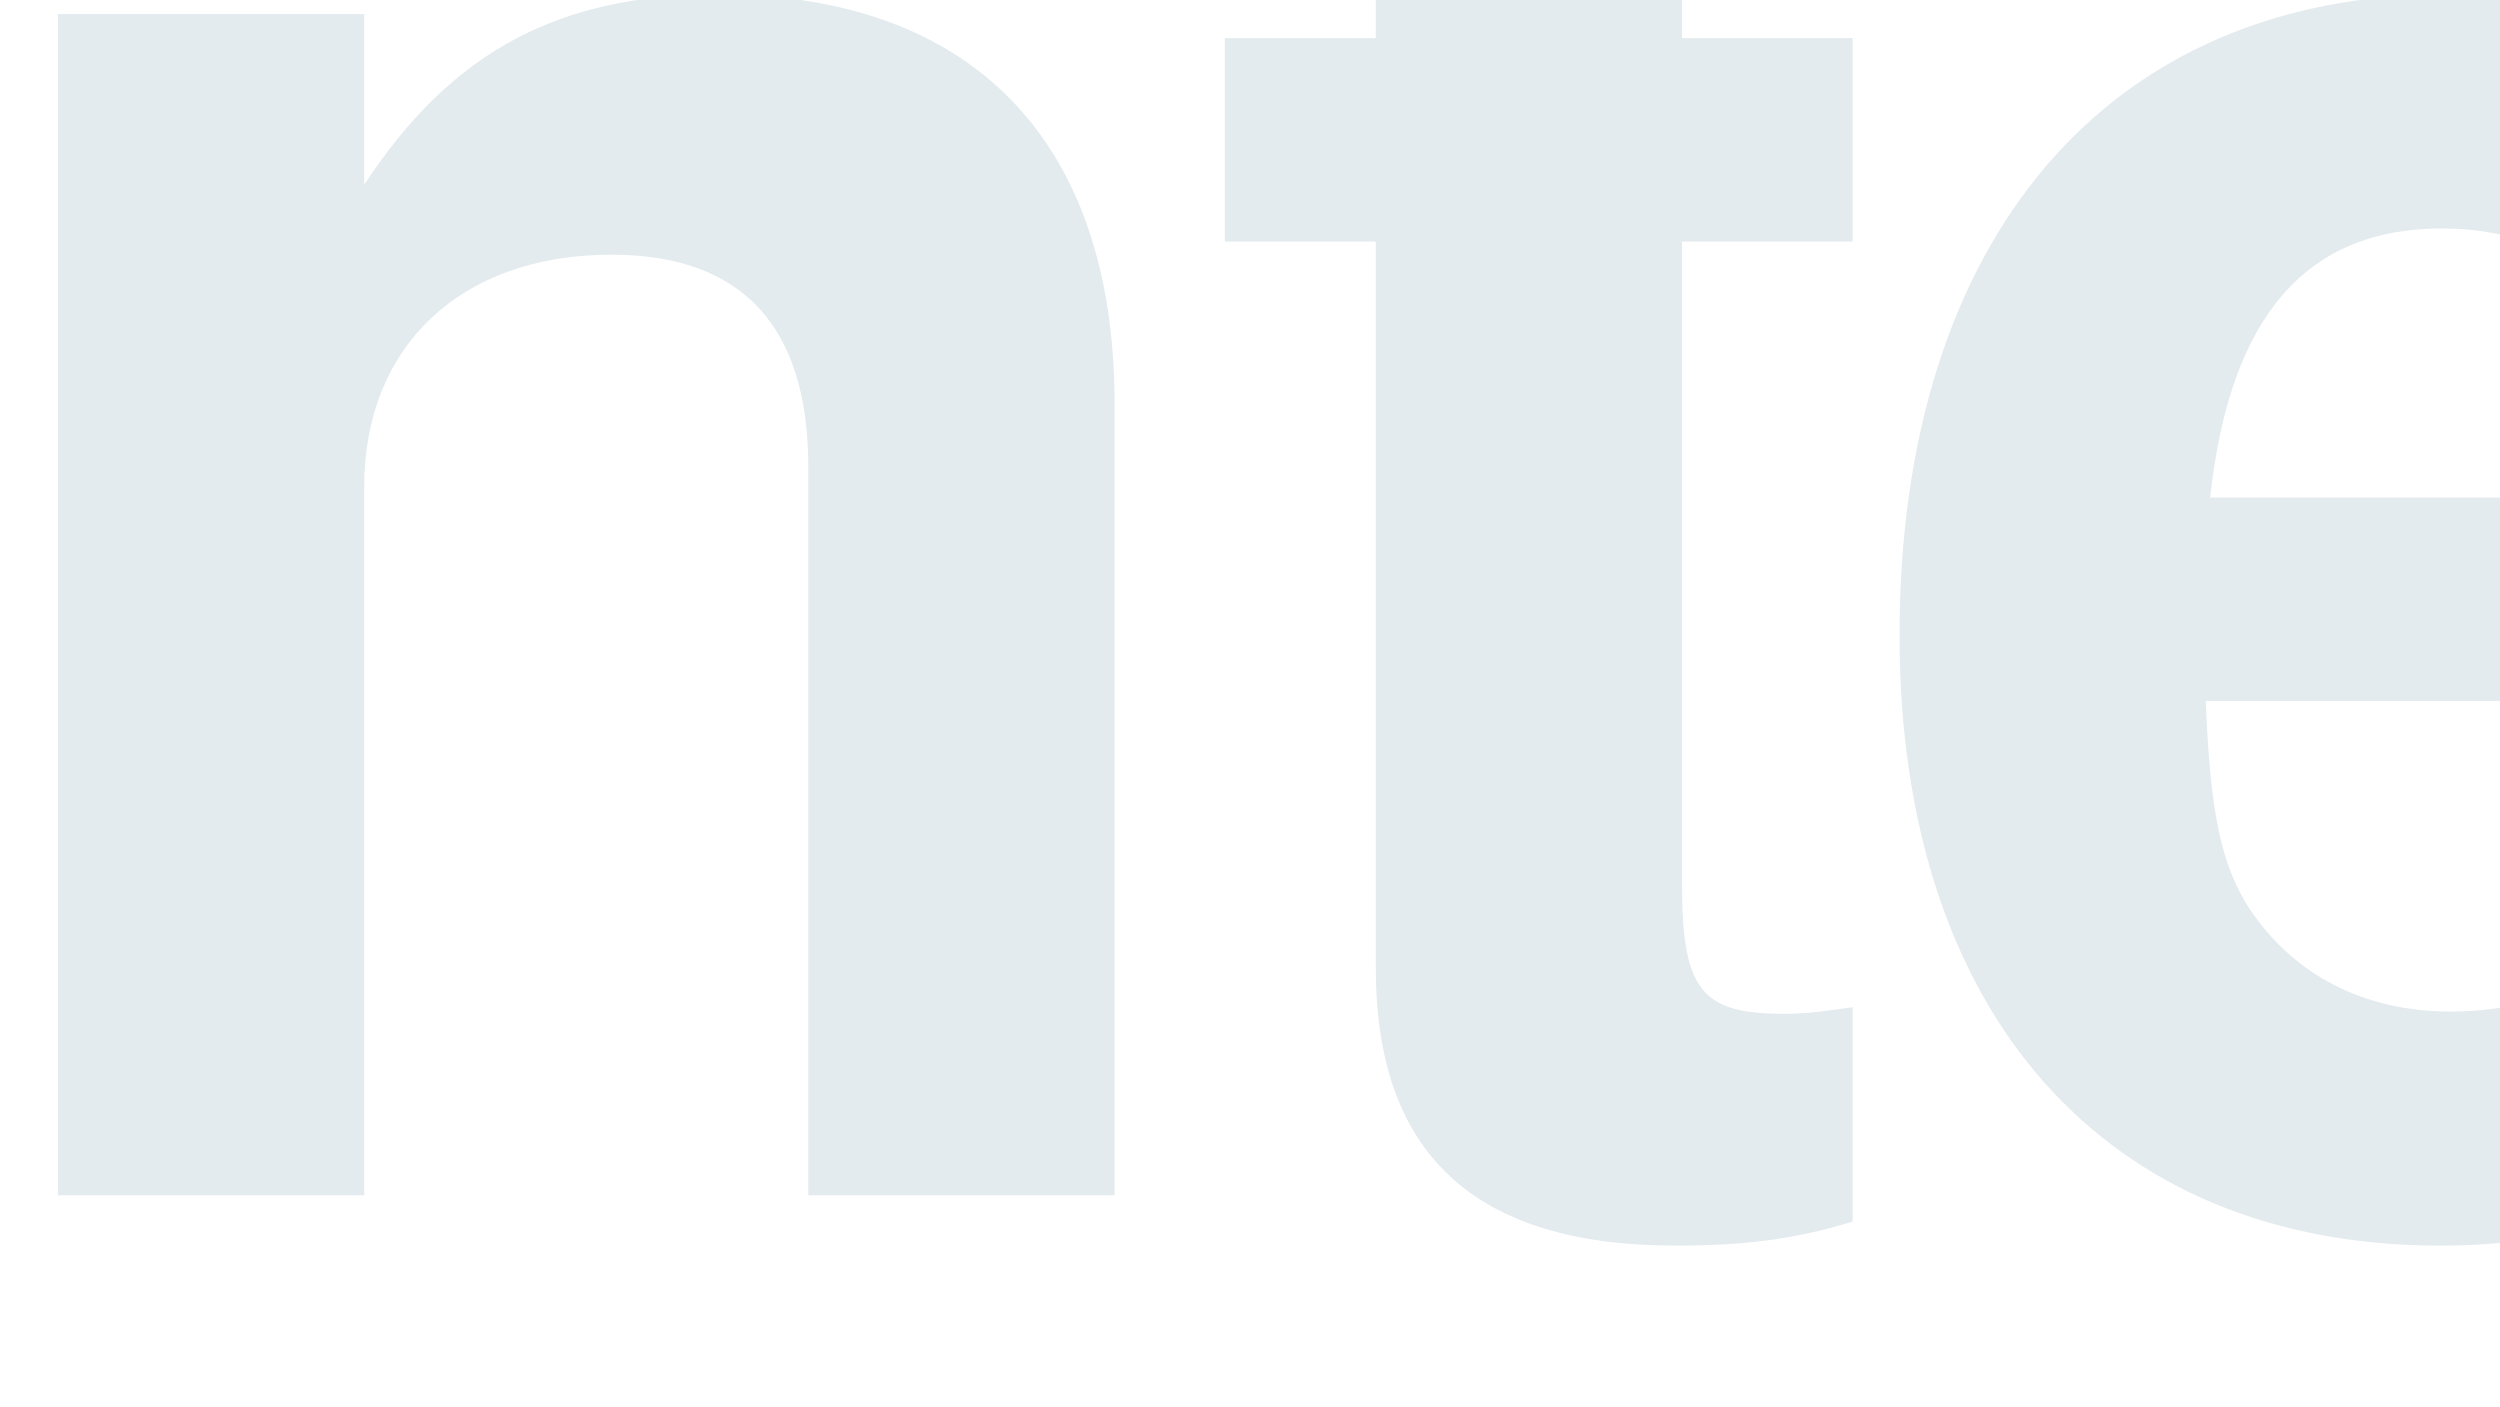
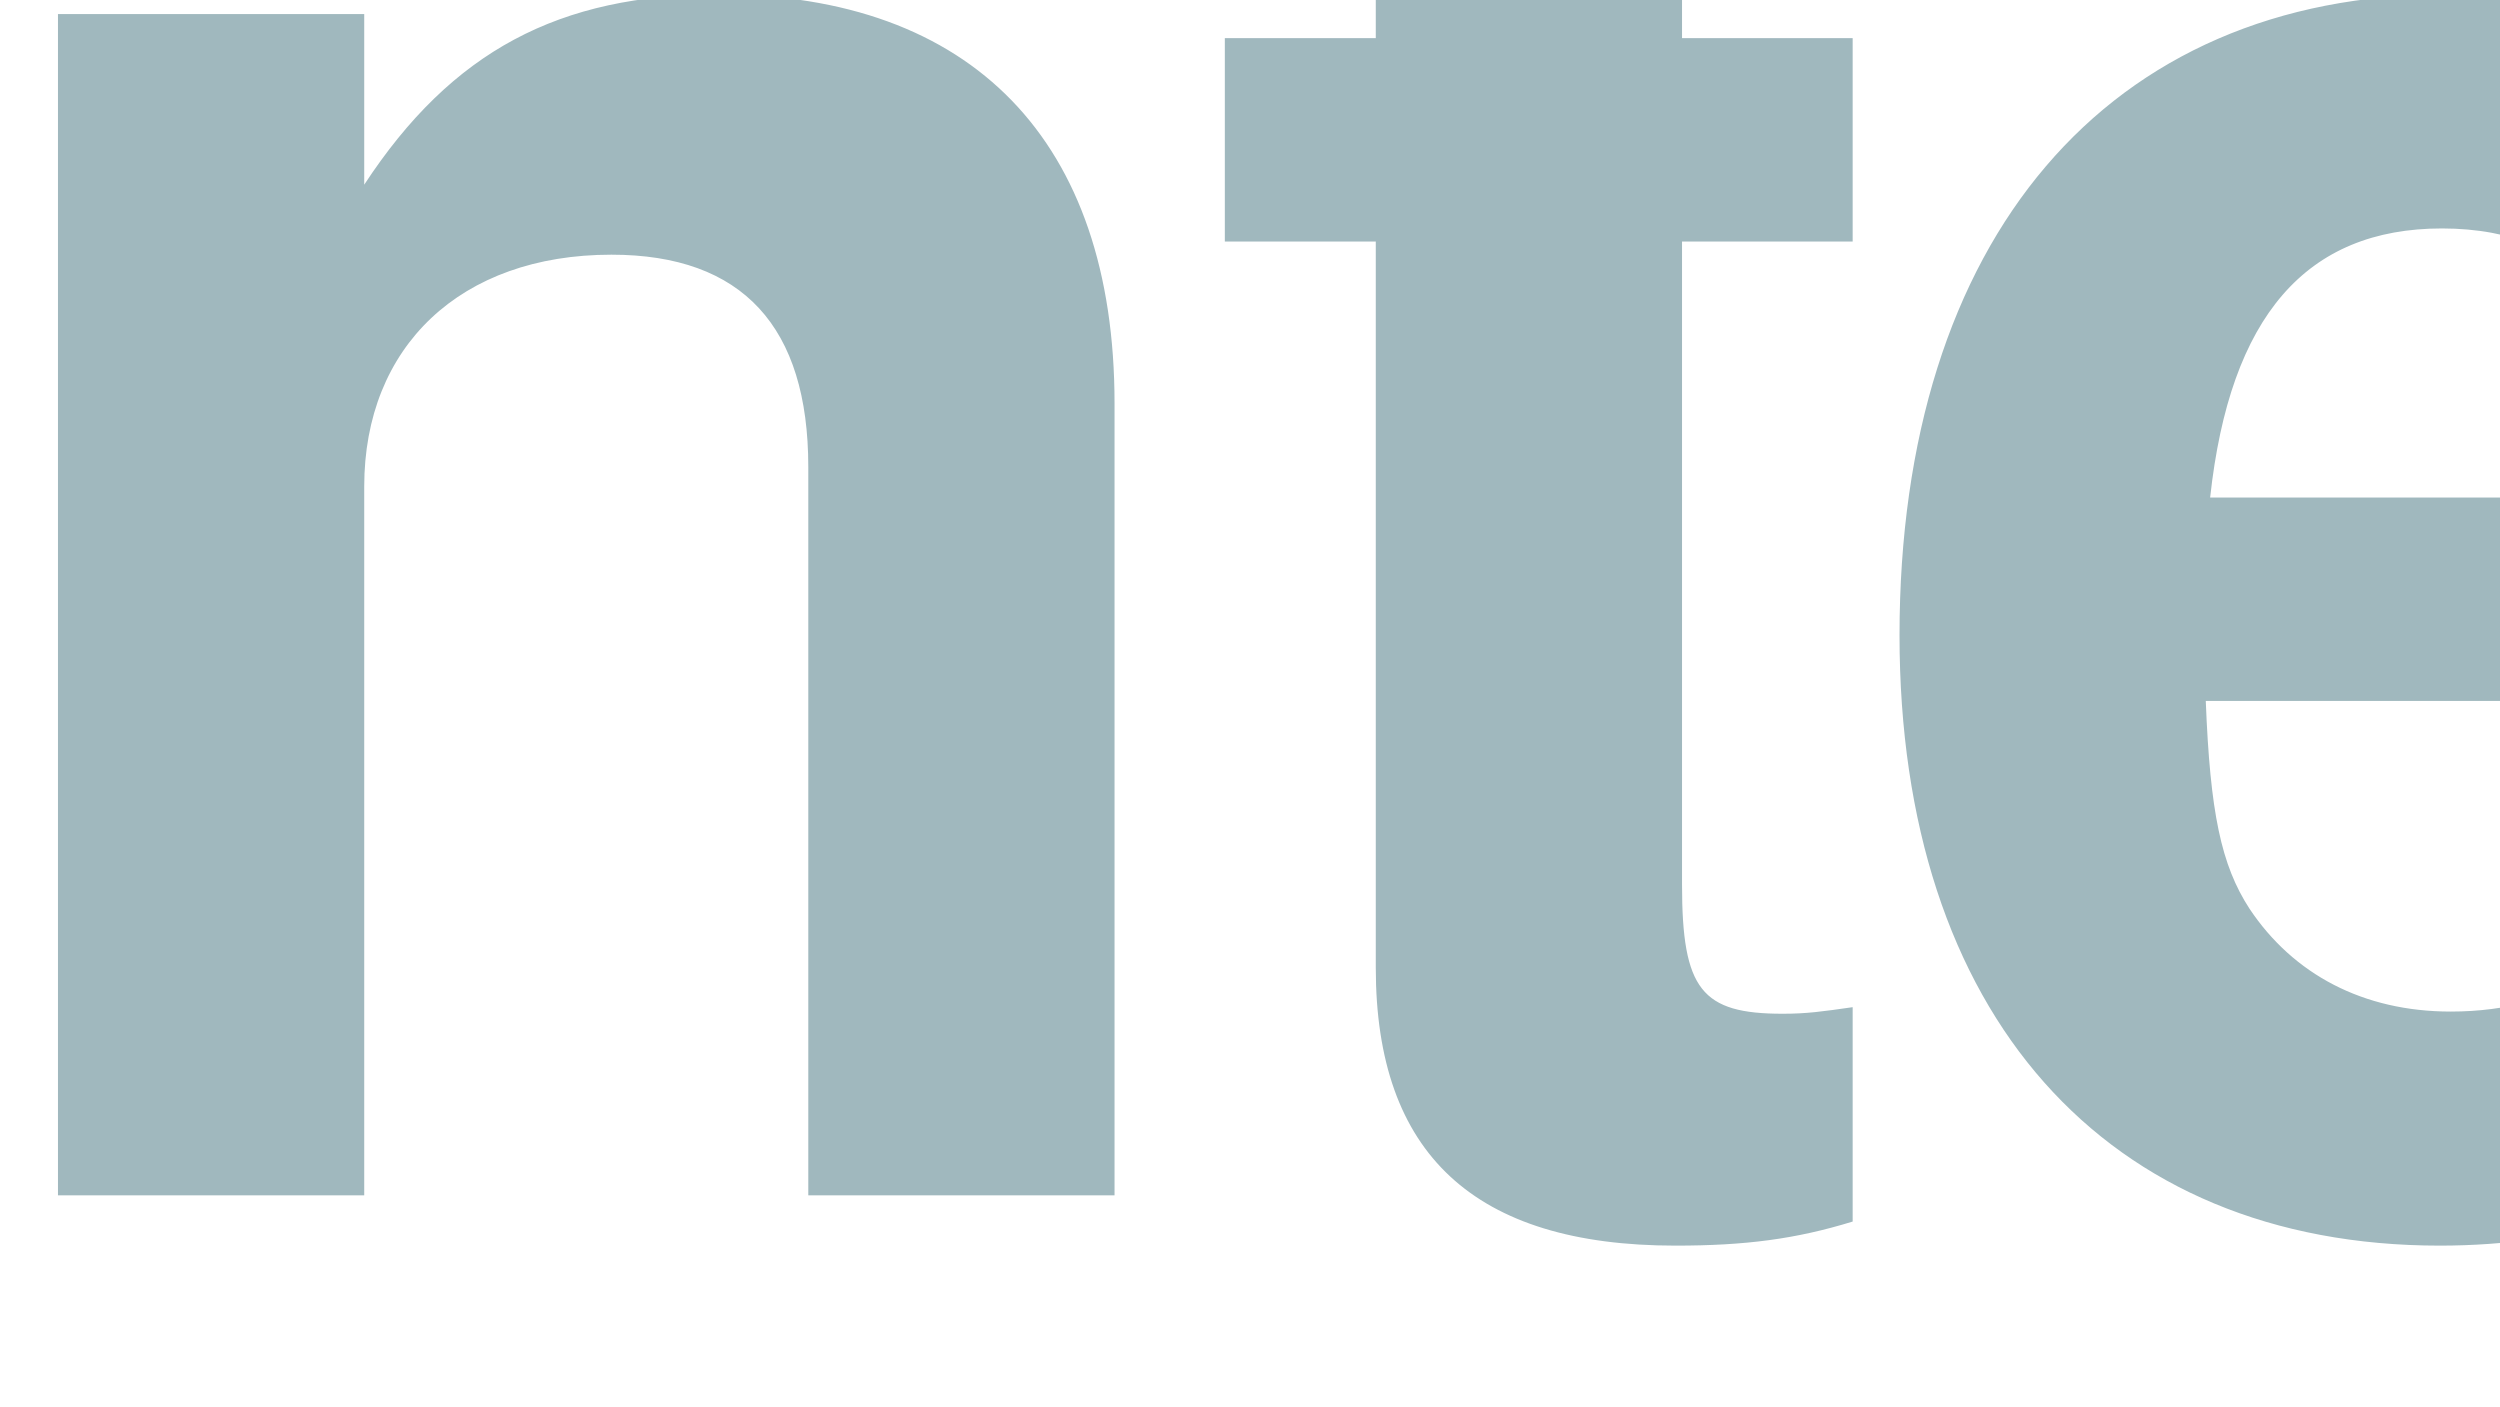
<svg xmlns="http://www.w3.org/2000/svg" viewBox="0 0 1600 900" preserveAspectRatio="xMidYMid slice">
-   <text x="50%" y="85%" font-family="Helvetica Neue, Helvetica, Arial, sans-serif" font-size="1400" font-weight="700" text-anchor="middle" fill="#e3ebee" fill-opacity="1" letter-spacing="-40">content</text>
+   <text x="50%" y="85%" font-family="Helvetica Neue, Helvetica, Arial, sans-serif" font-size="1400" font-weight="700" text-anchor="middle" fill="#a0b8be" fill-opacity="1" letter-spacing="-40">content</text>
</svg>
